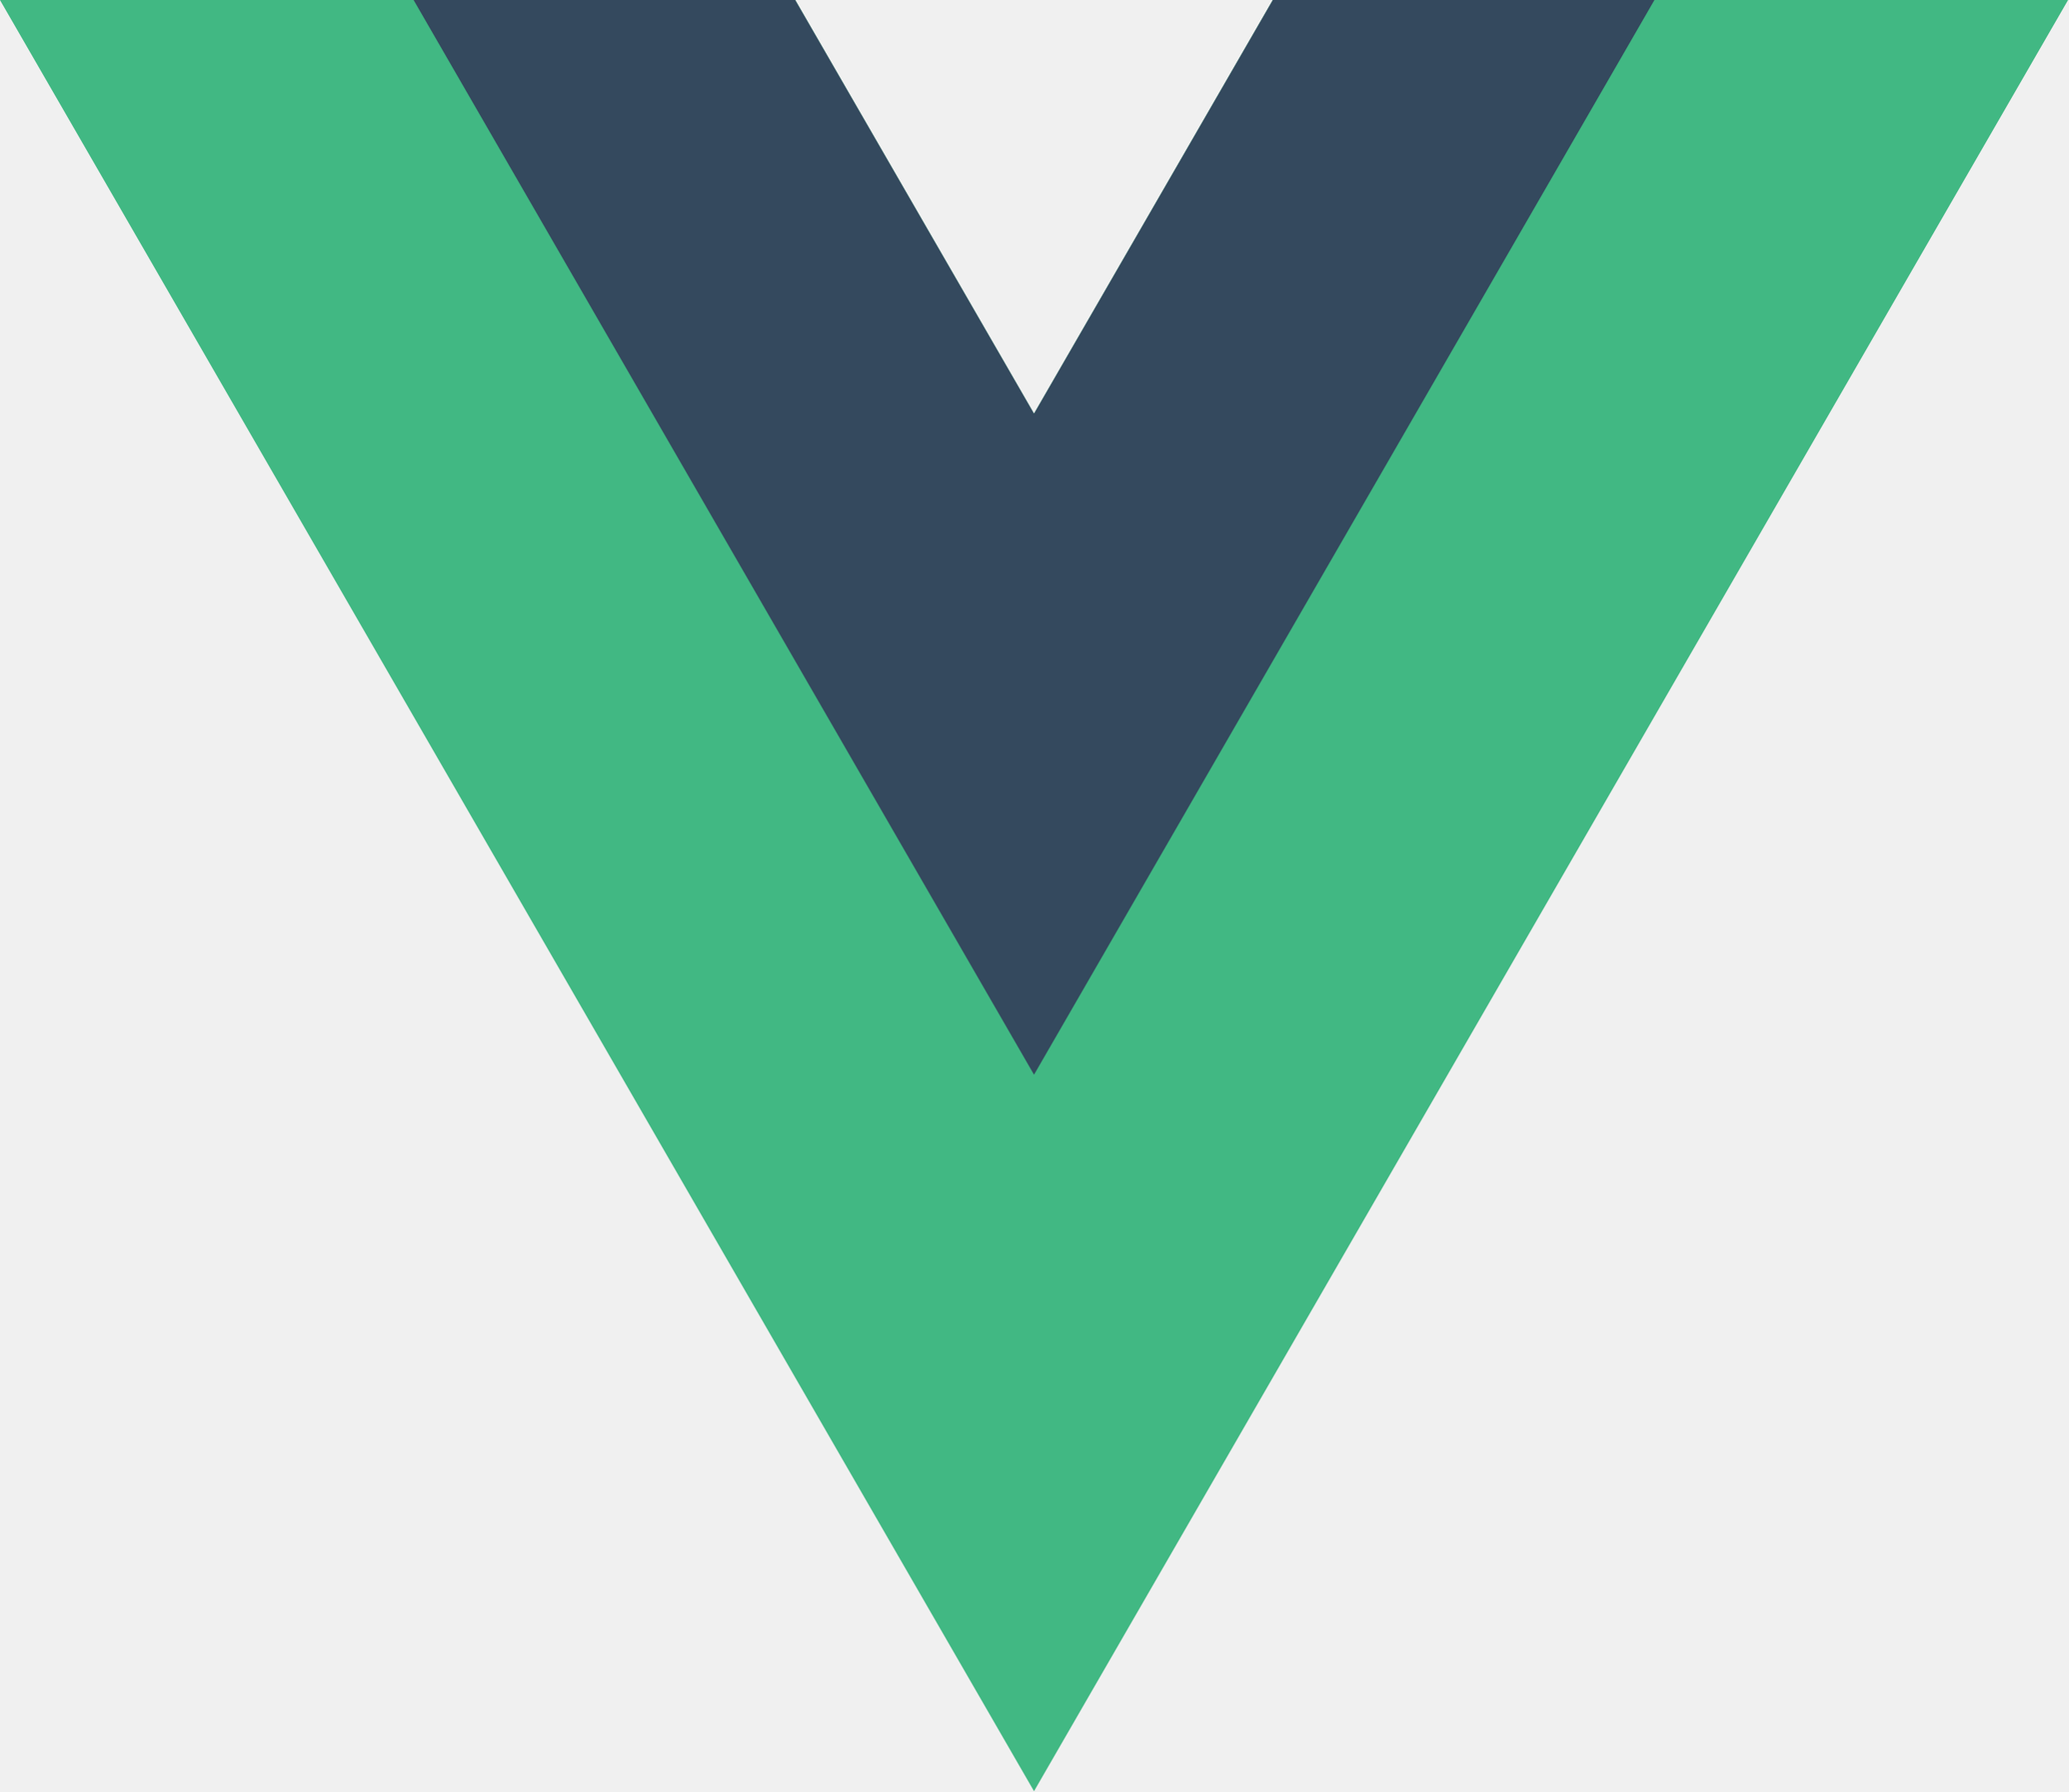
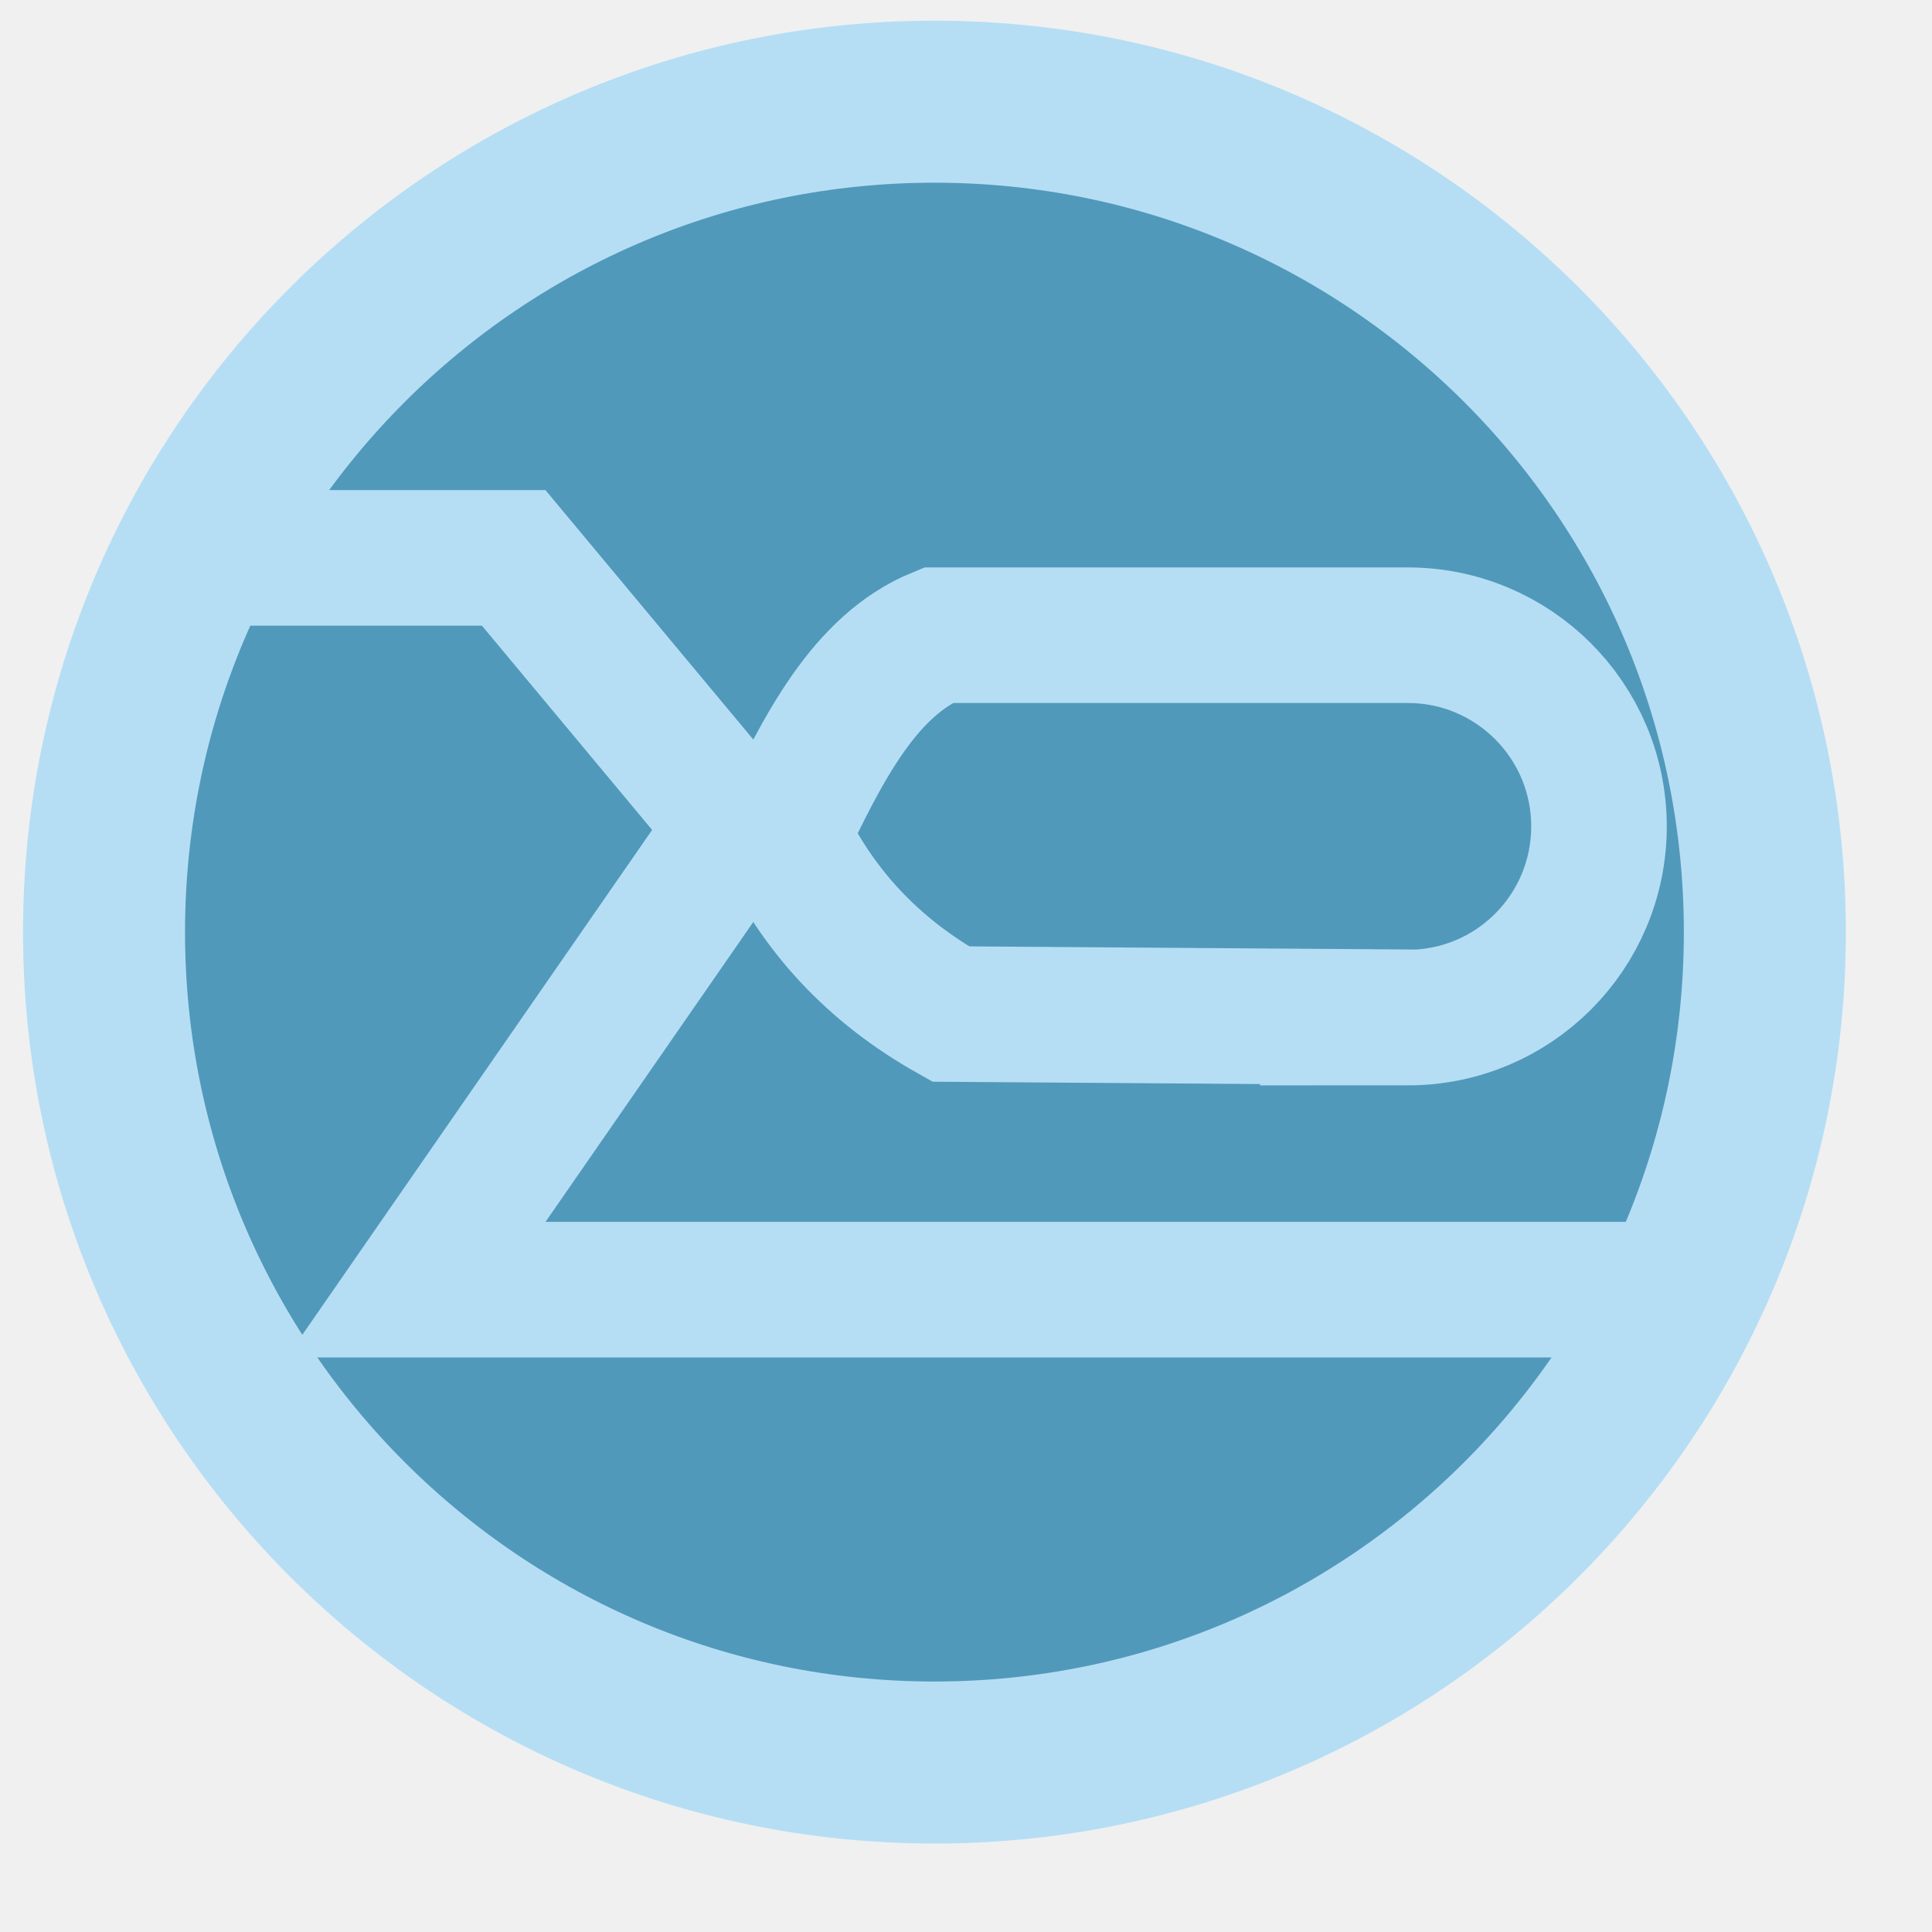
- <svg xmlns="http://www.w3.org/2000/svg" viewBox="0 0 261.76 226.69">
-   <path d="M161.096.001l-30.225 52.351L100.647.001H-.005l130.877 226.688L261.749.001z" fill="#41b883" />
-   <path d="M161.096.001l-30.225 52.351L100.647.001H52.346l78.526 136.01L209.398.001z" fill="#34495e" />
+ <svg xmlns="http://www.w3.org/2000/svg" width="57" height="57" viewBox="0 0 57 57" fill="none">
+   <g clip-path="url(#clip0_54398_83)">
+     <path d="M27.569 52C41.1 52 52.069 41.031 52.069 27.5C52.069 13.969 41.1 3 27.569 3C14.038 3 3.069 13.969 3.069 27.5C3.069 41.031 14.038 52 27.569 52Z" fill="#5199BA" stroke="#B5DEF5" stroke-width="4.78" stroke-miterlimit="10" />
+     <path d="M41.542 30.014C37.044 29.984 32.545 29.947 28.047 29.917C25.764 28.634 24.115 26.858 23.07 24.62C24.272 22.084 25.51 19.629 27.674 18.741H41.535C44.646 18.741 47.175 21.263 47.175 24.382C47.175 27.5 44.654 30.022 41.535 30.022L41.542 30.014Z" stroke="#B5DEF5" stroke-width="4" stroke-miterlimit="10" />
+     <path d="M5.919 16.459H15.155L21.75 24.374L12.275 38.049H50.898" stroke="#B5DEF5" stroke-width="4" stroke-miterlimit="10" />
+   </g>
+   <defs>
+     <clipPath id="clip0_54398_83">
+       <rect width="56.862" height="56.862" fill="white" transform="translate(0.0691223)" />
+     </clipPath>
+   </defs>
</svg>
